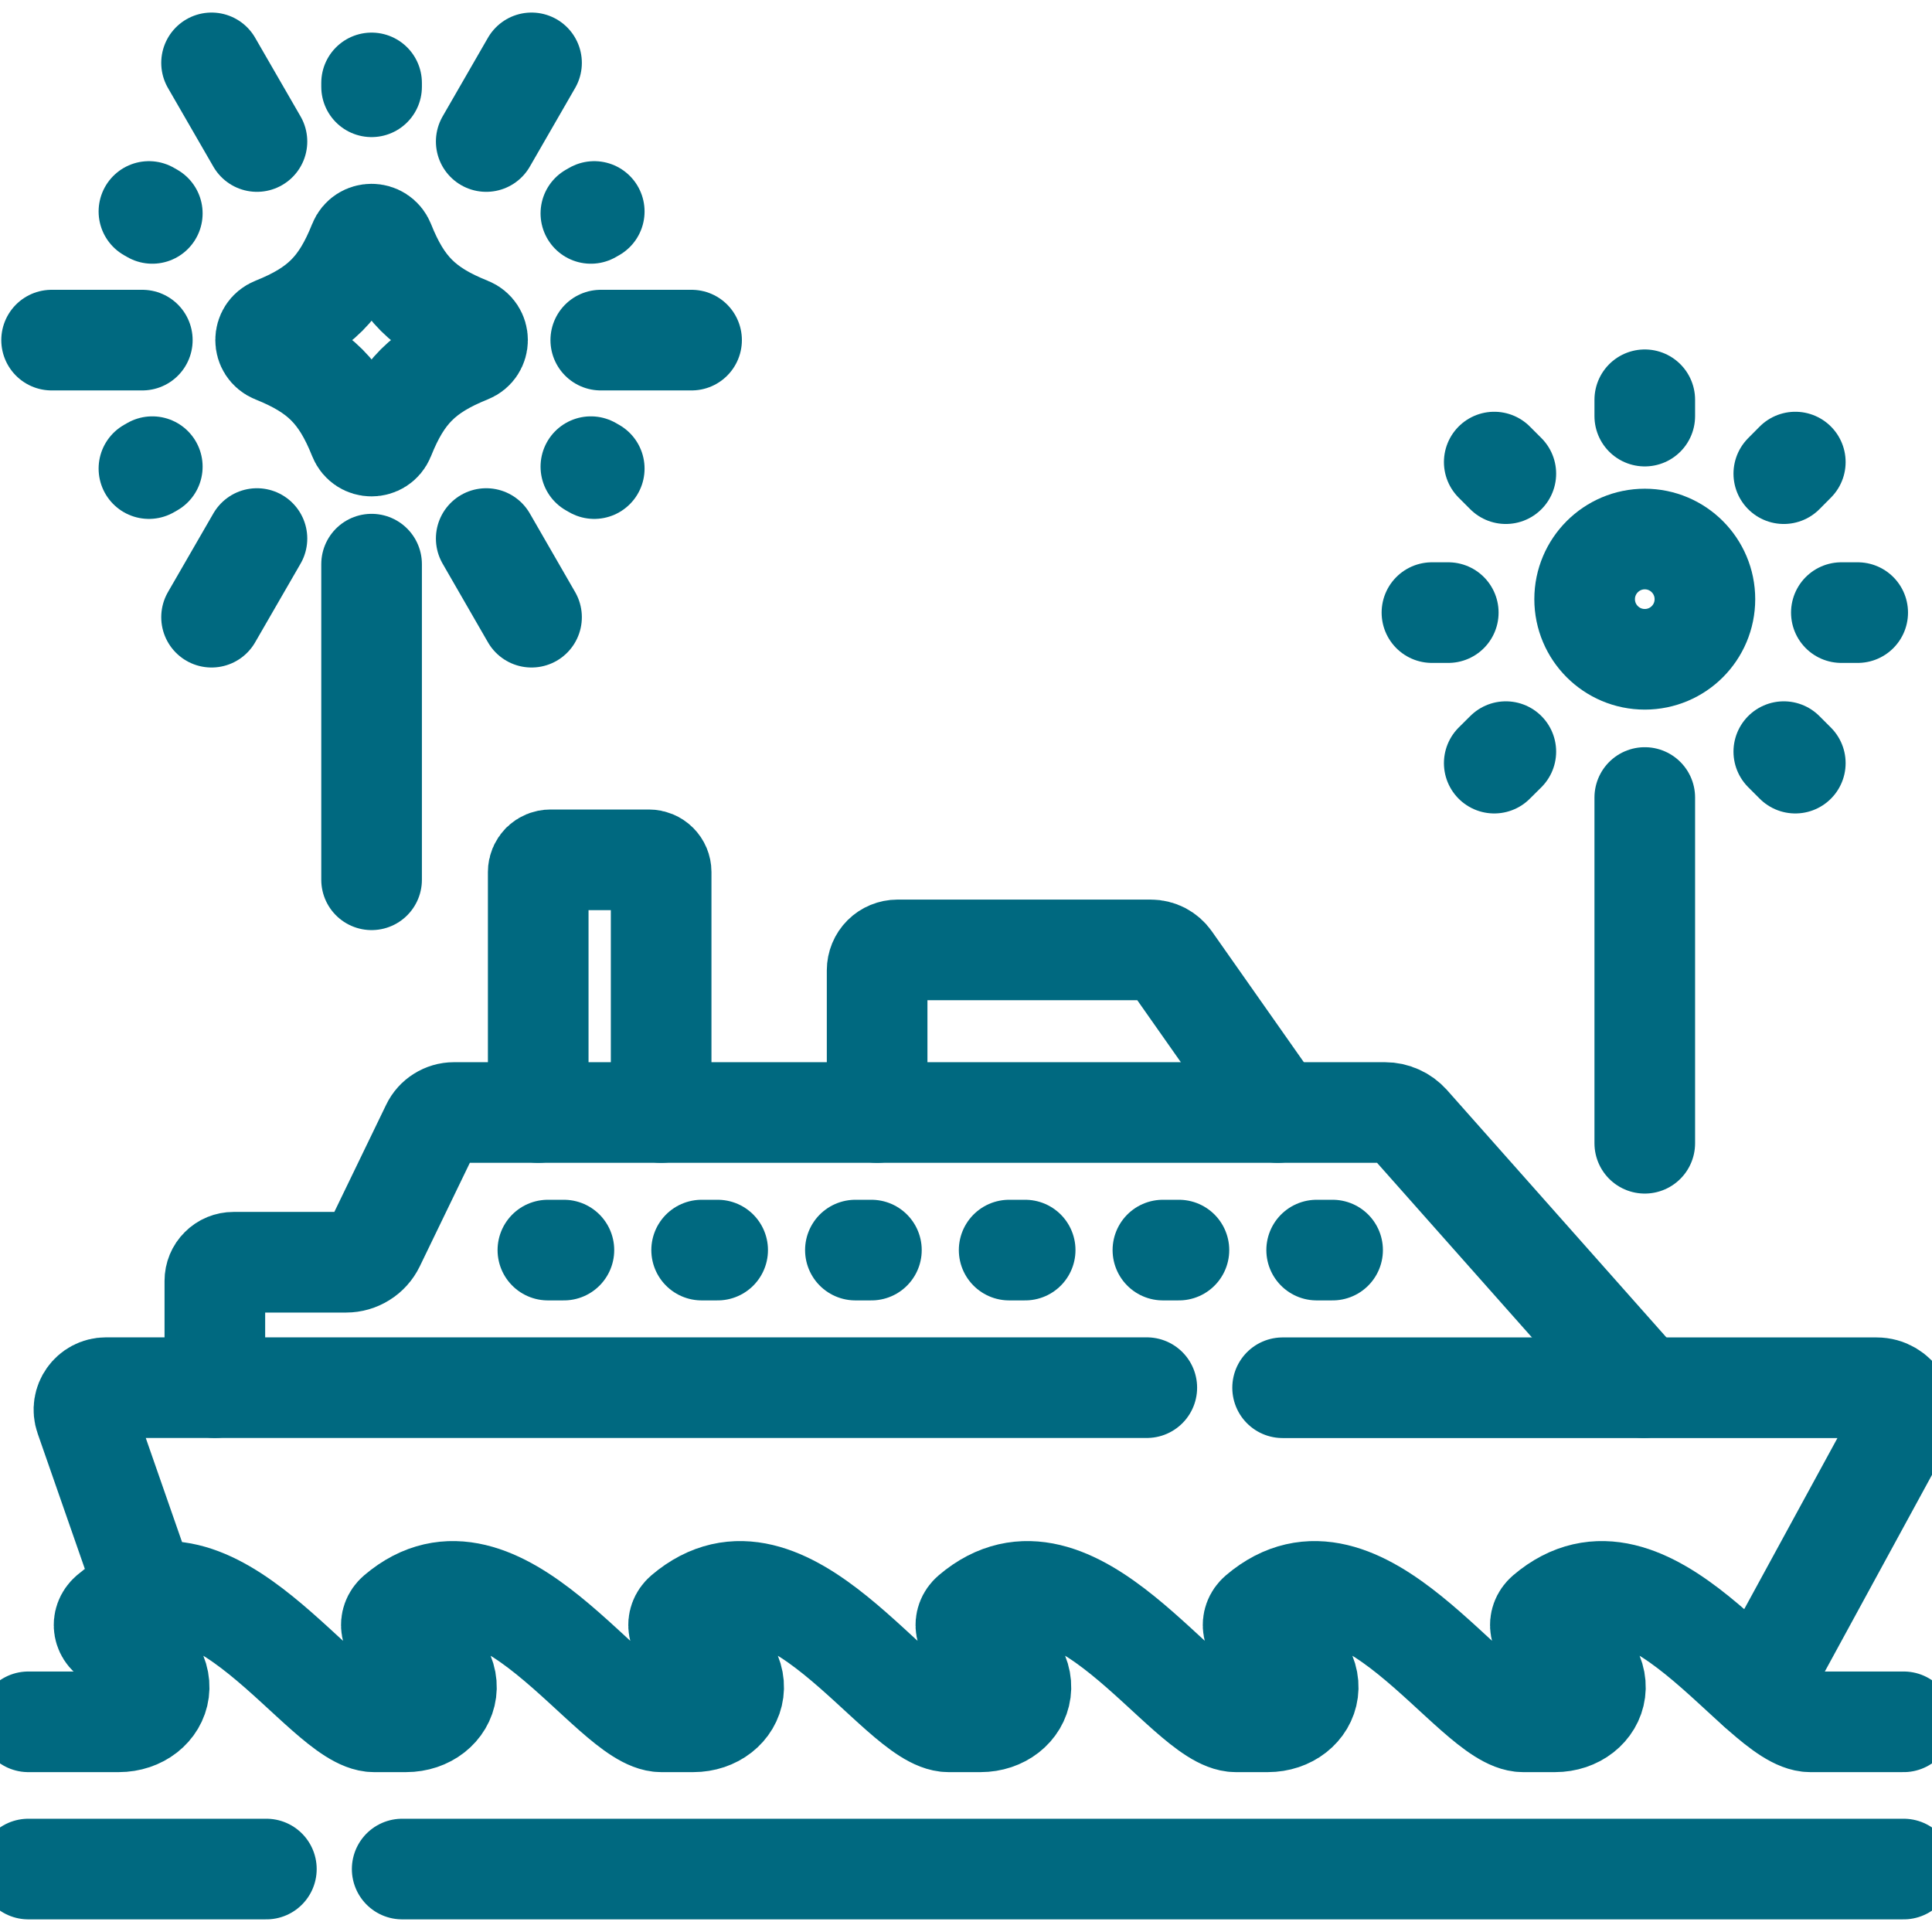
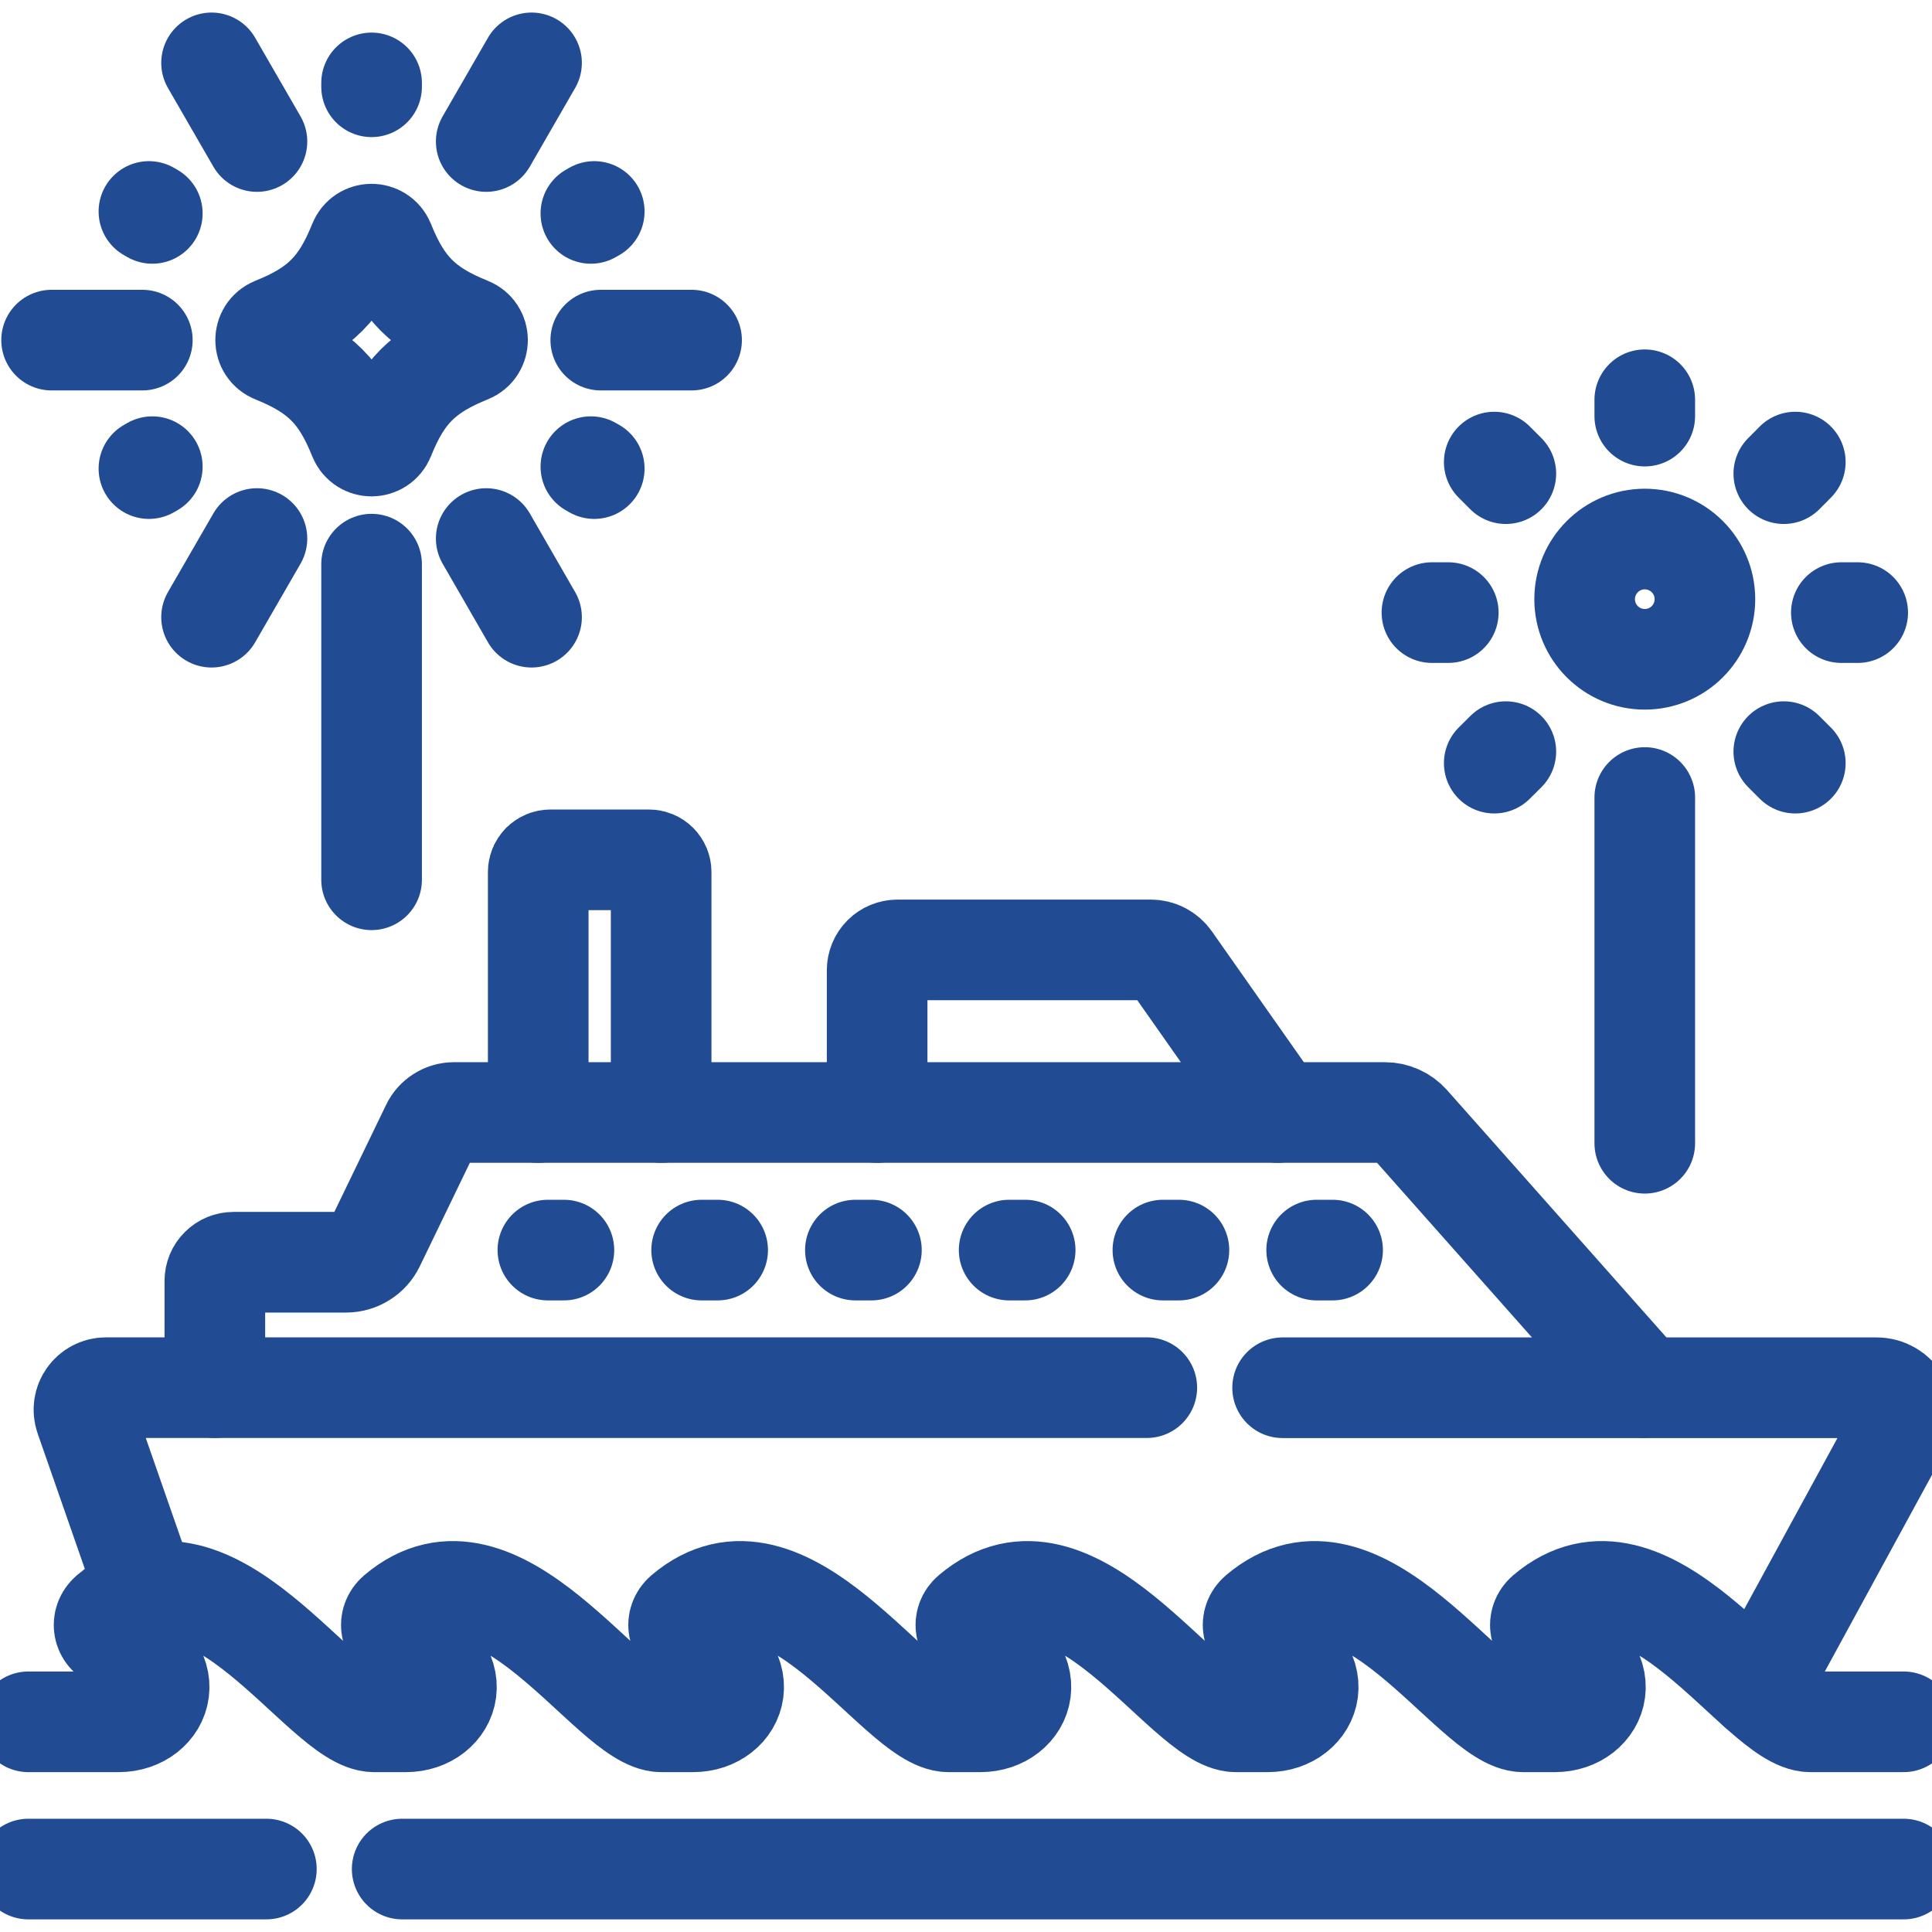
<svg xmlns="http://www.w3.org/2000/svg" width="24" height="24" viewBox="0 0 24 24" fill="none">
-   <path d="M5.825 4.382C5.261 4.609 5 4.869 4.774 5.434C4.716 5.577 4.515 5.577 4.458 5.434C4.232 4.869 3.971 4.609 3.407 4.382C3.264 4.325 3.264 4.124 3.407 4.067C3.971 3.841 4.232 3.58 4.458 3.015C4.515 2.873 4.716 2.873 4.774 3.015C5 3.58 5.261 3.841 5.825 4.067C5.968 4.124 5.968 4.325 5.825 4.382Z" stroke="#006980" stroke-width="1.25" stroke-miterlimit="10" stroke-linecap="round" stroke-linejoin="round" />
-   <path d="M2.628 0.781L3.192 1.758" stroke="#006980" stroke-width="1.25" stroke-miterlimit="10" stroke-linecap="round" stroke-linejoin="round" />
-   <path d="M0.641 4.225H1.768" stroke="#006980" stroke-width="1.25" stroke-miterlimit="10" stroke-linecap="round" stroke-linejoin="round" />
-   <path d="M2.628 7.667L3.192 6.69" stroke="#006980" stroke-width="1.25" stroke-miterlimit="10" stroke-linecap="round" stroke-linejoin="round" />
-   <path d="M6.603 7.667L6.04 6.69" stroke="#006980" stroke-width="1.25" stroke-miterlimit="10" stroke-linecap="round" stroke-linejoin="round" />
-   <path d="M8.591 4.225H7.463" stroke="#006980" stroke-width="1.25" stroke-miterlimit="10" stroke-linecap="round" stroke-linejoin="round" />
-   <path d="M6.603 0.781L6.04 1.758" stroke="#006980" stroke-width="1.25" stroke-miterlimit="10" stroke-linecap="round" stroke-linejoin="round" />
-   <path d="M4.616 1.03V1.078" stroke="#006980" stroke-width="1.25" stroke-miterlimit="10" stroke-linecap="round" stroke-linejoin="round" />
-   <path d="M1.85 2.627L1.892 2.651" stroke="#006980" stroke-width="1.25" stroke-miterlimit="10" stroke-linecap="round" stroke-linejoin="round" />
-   <path d="M1.85 5.821L1.892 5.797" stroke="#006980" stroke-width="1.25" stroke-miterlimit="10" stroke-linecap="round" stroke-linejoin="round" />
-   <path d="M7.382 5.821L7.34 5.797" stroke="#006980" stroke-width="1.25" stroke-miterlimit="10" stroke-linecap="round" stroke-linejoin="round" />
-   <path d="M7.382 2.627L7.34 2.651" stroke="#006980" stroke-width="1.25" stroke-miterlimit="10" stroke-linecap="round" stroke-linejoin="round" />
-   <path d="M4.616 7.008V10.929" stroke="#006980" stroke-width="1.25" stroke-miterlimit="10" stroke-linecap="round" stroke-linejoin="round" />
-   <path d="M20.419 17.238L17.508 13.956C17.47 13.914 17.423 13.879 17.371 13.856C17.319 13.832 17.262 13.82 17.205 13.82H5.638C5.58 13.82 5.523 13.837 5.474 13.868C5.424 13.899 5.385 13.943 5.36 13.995L4.652 15.459C4.62 15.525 4.57 15.581 4.507 15.62C4.445 15.659 4.373 15.68 4.3 15.68H2.901C2.839 15.68 2.78 15.704 2.737 15.748C2.693 15.791 2.669 15.85 2.669 15.911V17.238" stroke="#006980" stroke-width="1.25" stroke-miterlimit="10" stroke-linecap="round" stroke-linejoin="round" />
-   <path d="M10.896 13.82V12.053C10.896 11.986 10.923 11.921 10.97 11.874C11.017 11.827 11.082 11.8 11.149 11.8H14.295C14.344 11.8 14.392 11.812 14.435 11.834C14.478 11.857 14.515 11.889 14.543 11.929L15.872 13.82" stroke="#006980" stroke-width="1.25" stroke-miterlimit="10" stroke-linecap="round" stroke-linejoin="round" />
-   <path d="M6.686 13.82V10.832C6.686 10.792 6.702 10.754 6.73 10.725C6.759 10.697 6.797 10.681 6.837 10.681H8.061C8.101 10.681 8.14 10.697 8.168 10.725C8.197 10.754 8.213 10.792 8.213 10.832V13.82" stroke="#006980" stroke-width="1.25" stroke-miterlimit="10" stroke-linecap="round" stroke-linejoin="round" />
-   <path d="M16.554 15.529H16.356" stroke="#006980" stroke-width="1.25" stroke-miterlimit="10" stroke-linecap="round" stroke-linejoin="round" />
-   <path d="M14.645 15.529H14.446" stroke="#006980" stroke-width="1.25" stroke-miterlimit="10" stroke-linecap="round" stroke-linejoin="round" />
-   <path d="M12.735 15.529H12.536" stroke="#006980" stroke-width="1.25" stroke-miterlimit="10" stroke-linecap="round" stroke-linejoin="round" />
-   <path d="M10.825 15.529H10.626" stroke="#006980" stroke-width="1.25" stroke-miterlimit="10" stroke-linecap="round" stroke-linejoin="round" />
-   <path d="M8.915 15.529H8.716" stroke="#006980" stroke-width="1.25" stroke-miterlimit="10" stroke-linecap="round" stroke-linejoin="round" />
-   <path d="M7.005 15.529H6.806" stroke="#006980" stroke-width="1.25" stroke-miterlimit="10" stroke-linecap="round" stroke-linejoin="round" />
-   <path d="M1.823 19.797L1.058 17.602C0.996 17.424 1.128 17.238 1.317 17.238H14.246" stroke="#006980" stroke-width="1.25" stroke-miterlimit="10" stroke-linecap="round" stroke-linejoin="round" />
-   <path d="M15.933 17.239H23.311C23.567 17.239 23.729 17.512 23.607 17.736L21.837 20.984" stroke="#006980" stroke-width="1.25" stroke-miterlimit="10" stroke-linecap="round" stroke-linejoin="round" />
-   <path d="M0.352 21.389H1.474C2.011 21.389 2.288 20.713 1.419 20.361C1.278 20.305 1.25 20.139 1.361 20.044C2.625 18.969 4.01 21.389 4.647 21.389H5.043C5.58 21.389 5.857 20.713 4.988 20.361C4.847 20.305 4.818 20.139 4.93 20.044C6.194 18.969 7.579 21.389 8.215 21.389H8.611C9.148 21.389 9.425 20.713 8.556 20.361C8.415 20.305 8.387 20.139 8.498 20.044C9.762 18.969 11.147 21.389 11.784 21.389H12.179C12.716 21.389 12.994 20.713 12.124 20.361C11.984 20.305 11.955 20.139 12.067 20.044C13.331 18.969 14.716 21.389 15.352 21.389H15.748C16.285 21.389 16.562 20.713 15.693 20.361C15.552 20.305 15.523 20.139 15.635 20.044C16.899 18.969 18.284 21.389 18.921 21.389H19.316C19.853 21.389 20.13 20.713 19.261 20.361C19.12 20.305 19.092 20.139 19.203 20.044C20.467 18.969 21.852 21.389 22.489 21.389H23.648" stroke="#006980" stroke-width="1.25" stroke-miterlimit="10" stroke-linecap="round" stroke-linejoin="round" />
-   <path d="M3.309 23.218H0.352" stroke="#006980" stroke-width="1.25" stroke-miterlimit="10" stroke-linecap="round" stroke-linejoin="round" />
-   <path d="M23.648 23.218H4.996" stroke="#006980" stroke-width="1.25" stroke-miterlimit="10" stroke-linecap="round" stroke-linejoin="round" />
-   <path d="M20.432 6.696C20.02 6.696 19.685 7.031 19.685 7.443C19.685 7.856 20.02 8.19 20.432 8.19C20.845 8.19 21.179 7.856 21.179 7.443C21.179 7.031 20.845 6.696 20.432 6.696Z" stroke="#006980" stroke-width="1.25" stroke-miterlimit="10" stroke-linecap="round" stroke-linejoin="round" />
-   <path d="M20.432 9.907V14.202" stroke="#006980" stroke-width="1.25" stroke-miterlimit="10" stroke-linecap="round" stroke-linejoin="round" />
-   <path d="M20.432 5.169V4.966" stroke="#006980" stroke-width="1.25" stroke-miterlimit="10" stroke-linecap="round" stroke-linejoin="round" />
-   <path d="M18.706 5.884L18.562 5.74" stroke="#006980" stroke-width="1.25" stroke-miterlimit="10" stroke-linecap="round" stroke-linejoin="round" />
-   <path d="M17.991 7.61H17.788" stroke="#006980" stroke-width="1.25" stroke-miterlimit="10" stroke-linecap="round" stroke-linejoin="round" />
-   <path d="M18.706 9.337L18.562 9.48" stroke="#006980" stroke-width="1.25" stroke-miterlimit="10" stroke-linecap="round" stroke-linejoin="round" />
-   <path d="M22.159 9.337L22.302 9.48" stroke="#006980" stroke-width="1.25" stroke-miterlimit="10" stroke-linecap="round" stroke-linejoin="round" />
-   <path d="M22.874 7.61H23.077" stroke="#006980" stroke-width="1.25" stroke-miterlimit="10" stroke-linecap="round" stroke-linejoin="round" />
-   <path d="M22.159 5.884L22.302 5.74" stroke="#006980" stroke-width="1.25" stroke-miterlimit="10" stroke-linecap="round" stroke-linejoin="round" />
+   <path d="M5.825 4.382C5.261 4.609 5 4.869 4.774 5.434C4.716 5.577 4.515 5.577 4.458 5.434C4.232 4.869 3.971 4.609 3.407 4.382C3.264 4.325 3.264 4.124 3.407 4.067C3.971 3.841 4.232 3.58 4.458 3.015C4.515 2.873 4.716 2.873 4.774 3.015C5 3.58 5.261 3.841 5.825 4.067C5.968 4.124 5.968 4.325 5.825 4.382Z" stroke="#214b92" stroke-width="1.25" stroke-miterlimit="10" stroke-linecap="round" stroke-linejoin="round" />
+   <path d="M2.628 0.781L3.192 1.758" stroke="#214b92" stroke-width="1.25" stroke-miterlimit="10" stroke-linecap="round" stroke-linejoin="round" />
+   <path d="M0.641 4.225H1.768" stroke="#214b92" stroke-width="1.25" stroke-miterlimit="10" stroke-linecap="round" stroke-linejoin="round" />
+   <path d="M2.628 7.667L3.192 6.69" stroke="#214b92" stroke-width="1.25" stroke-miterlimit="10" stroke-linecap="round" stroke-linejoin="round" />
+   <path d="M6.603 7.667L6.04 6.69" stroke="#214b92" stroke-width="1.25" stroke-miterlimit="10" stroke-linecap="round" stroke-linejoin="round" />
+   <path d="M8.591 4.225H7.463" stroke="#214b92" stroke-width="1.25" stroke-miterlimit="10" stroke-linecap="round" stroke-linejoin="round" />
+   <path d="M6.603 0.781L6.04 1.758" stroke="#214b92" stroke-width="1.25" stroke-miterlimit="10" stroke-linecap="round" stroke-linejoin="round" />
+   <path d="M4.616 1.03V1.078" stroke="#214b92" stroke-width="1.25" stroke-miterlimit="10" stroke-linecap="round" stroke-linejoin="round" />
+   <path d="M1.85 2.627L1.892 2.651" stroke="#214b92" stroke-width="1.25" stroke-miterlimit="10" stroke-linecap="round" stroke-linejoin="round" />
+   <path d="M1.85 5.821L1.892 5.797" stroke="#214b92" stroke-width="1.25" stroke-miterlimit="10" stroke-linecap="round" stroke-linejoin="round" />
+   <path d="M7.382 5.821L7.34 5.797" stroke="#214b92" stroke-width="1.25" stroke-miterlimit="10" stroke-linecap="round" stroke-linejoin="round" />
+   <path d="M7.382 2.627L7.34 2.651" stroke="#214b92" stroke-width="1.25" stroke-miterlimit="10" stroke-linecap="round" stroke-linejoin="round" />
+   <path d="M4.616 7.008V10.929" stroke="#214b92" stroke-width="1.25" stroke-miterlimit="10" stroke-linecap="round" stroke-linejoin="round" />
+   <path d="M20.419 17.238L17.508 13.956C17.47 13.914 17.423 13.879 17.371 13.856C17.319 13.832 17.262 13.82 17.205 13.82H5.638C5.58 13.82 5.523 13.837 5.474 13.868C5.424 13.899 5.385 13.943 5.36 13.995L4.652 15.459C4.62 15.525 4.57 15.581 4.507 15.62C4.445 15.659 4.373 15.68 4.3 15.68H2.901C2.839 15.68 2.78 15.704 2.737 15.748C2.693 15.791 2.669 15.85 2.669 15.911V17.238" stroke="#214b92" stroke-width="1.25" stroke-miterlimit="10" stroke-linecap="round" stroke-linejoin="round" />
+   <path d="M10.896 13.82V12.053C10.896 11.986 10.923 11.921 10.97 11.874C11.017 11.827 11.082 11.8 11.149 11.8H14.295C14.344 11.8 14.392 11.812 14.435 11.834C14.478 11.857 14.515 11.889 14.543 11.929L15.872 13.82" stroke="#214b92" stroke-width="1.25" stroke-miterlimit="10" stroke-linecap="round" stroke-linejoin="round" />
+   <path d="M6.686 13.82V10.832C6.686 10.792 6.702 10.754 6.73 10.725C6.759 10.697 6.797 10.681 6.837 10.681H8.061C8.101 10.681 8.14 10.697 8.168 10.725C8.197 10.754 8.213 10.792 8.213 10.832V13.82" stroke="#214b92" stroke-width="1.25" stroke-miterlimit="10" stroke-linecap="round" stroke-linejoin="round" />
+   <path d="M16.554 15.529H16.356" stroke="#214b92" stroke-width="1.25" stroke-miterlimit="10" stroke-linecap="round" stroke-linejoin="round" />
+   <path d="M14.645 15.529H14.446" stroke="#214b92" stroke-width="1.25" stroke-miterlimit="10" stroke-linecap="round" stroke-linejoin="round" />
+   <path d="M12.735 15.529H12.536" stroke="#214b92" stroke-width="1.25" stroke-miterlimit="10" stroke-linecap="round" stroke-linejoin="round" />
+   <path d="M10.825 15.529H10.626" stroke="#214b92" stroke-width="1.25" stroke-miterlimit="10" stroke-linecap="round" stroke-linejoin="round" />
+   <path d="M8.915 15.529H8.716" stroke="#214b92" stroke-width="1.25" stroke-miterlimit="10" stroke-linecap="round" stroke-linejoin="round" />
+   <path d="M7.005 15.529H6.806" stroke="#214b92" stroke-width="1.25" stroke-miterlimit="10" stroke-linecap="round" stroke-linejoin="round" />
+   <path d="M1.823 19.797L1.058 17.602C0.996 17.424 1.128 17.238 1.317 17.238H14.246" stroke="#214b92" stroke-width="1.25" stroke-miterlimit="10" stroke-linecap="round" stroke-linejoin="round" />
+   <path d="M15.933 17.239H23.311C23.567 17.239 23.729 17.512 23.607 17.736L21.837 20.984" stroke="#214b92" stroke-width="1.25" stroke-miterlimit="10" stroke-linecap="round" stroke-linejoin="round" />
+   <path d="M0.352 21.389H1.474C2.011 21.389 2.288 20.713 1.419 20.361C1.278 20.305 1.25 20.139 1.361 20.044C2.625 18.969 4.01 21.389 4.647 21.389H5.043C5.58 21.389 5.857 20.713 4.988 20.361C4.847 20.305 4.818 20.139 4.93 20.044C6.194 18.969 7.579 21.389 8.215 21.389H8.611C9.148 21.389 9.425 20.713 8.556 20.361C8.415 20.305 8.387 20.139 8.498 20.044C9.762 18.969 11.147 21.389 11.784 21.389H12.179C12.716 21.389 12.994 20.713 12.124 20.361C11.984 20.305 11.955 20.139 12.067 20.044C13.331 18.969 14.716 21.389 15.352 21.389H15.748C16.285 21.389 16.562 20.713 15.693 20.361C15.552 20.305 15.523 20.139 15.635 20.044C16.899 18.969 18.284 21.389 18.921 21.389H19.316C19.853 21.389 20.13 20.713 19.261 20.361C19.12 20.305 19.092 20.139 19.203 20.044C20.467 18.969 21.852 21.389 22.489 21.389H23.648" stroke="#214b92" stroke-width="1.25" stroke-miterlimit="10" stroke-linecap="round" stroke-linejoin="round" />
+   <path d="M3.309 23.218H0.352" stroke="#214b92" stroke-width="1.25" stroke-miterlimit="10" stroke-linecap="round" stroke-linejoin="round" />
+   <path d="M23.648 23.218H4.996" stroke="#214b92" stroke-width="1.25" stroke-miterlimit="10" stroke-linecap="round" stroke-linejoin="round" />
+   <path d="M20.432 6.696C20.02 6.696 19.685 7.031 19.685 7.443C19.685 7.856 20.02 8.19 20.432 8.19C20.845 8.19 21.179 7.856 21.179 7.443C21.179 7.031 20.845 6.696 20.432 6.696Z" stroke="#214b92" stroke-width="1.25" stroke-miterlimit="10" stroke-linecap="round" stroke-linejoin="round" />
+   <path d="M20.432 9.907V14.202" stroke="#214b92" stroke-width="1.25" stroke-miterlimit="10" stroke-linecap="round" stroke-linejoin="round" />
+   <path d="M20.432 5.169V4.966" stroke="#214b92" stroke-width="1.25" stroke-miterlimit="10" stroke-linecap="round" stroke-linejoin="round" />
+   <path d="M18.706 5.884L18.562 5.74" stroke="#214b92" stroke-width="1.25" stroke-miterlimit="10" stroke-linecap="round" stroke-linejoin="round" />
+   <path d="M17.991 7.61H17.788" stroke="#214b92" stroke-width="1.25" stroke-miterlimit="10" stroke-linecap="round" stroke-linejoin="round" />
+   <path d="M18.706 9.337L18.562 9.48" stroke="#214b92" stroke-width="1.25" stroke-miterlimit="10" stroke-linecap="round" stroke-linejoin="round" />
+   <path d="M22.159 9.337L22.302 9.48" stroke="#214b92" stroke-width="1.25" stroke-miterlimit="10" stroke-linecap="round" stroke-linejoin="round" />
+   <path d="M22.874 7.61H23.077" stroke="#214b92" stroke-width="1.25" stroke-miterlimit="10" stroke-linecap="round" stroke-linejoin="round" />
+   <path d="M22.159 5.884L22.302 5.74" stroke="#214b92" stroke-width="1.25" stroke-miterlimit="10" stroke-linecap="round" stroke-linejoin="round" />
</svg>
